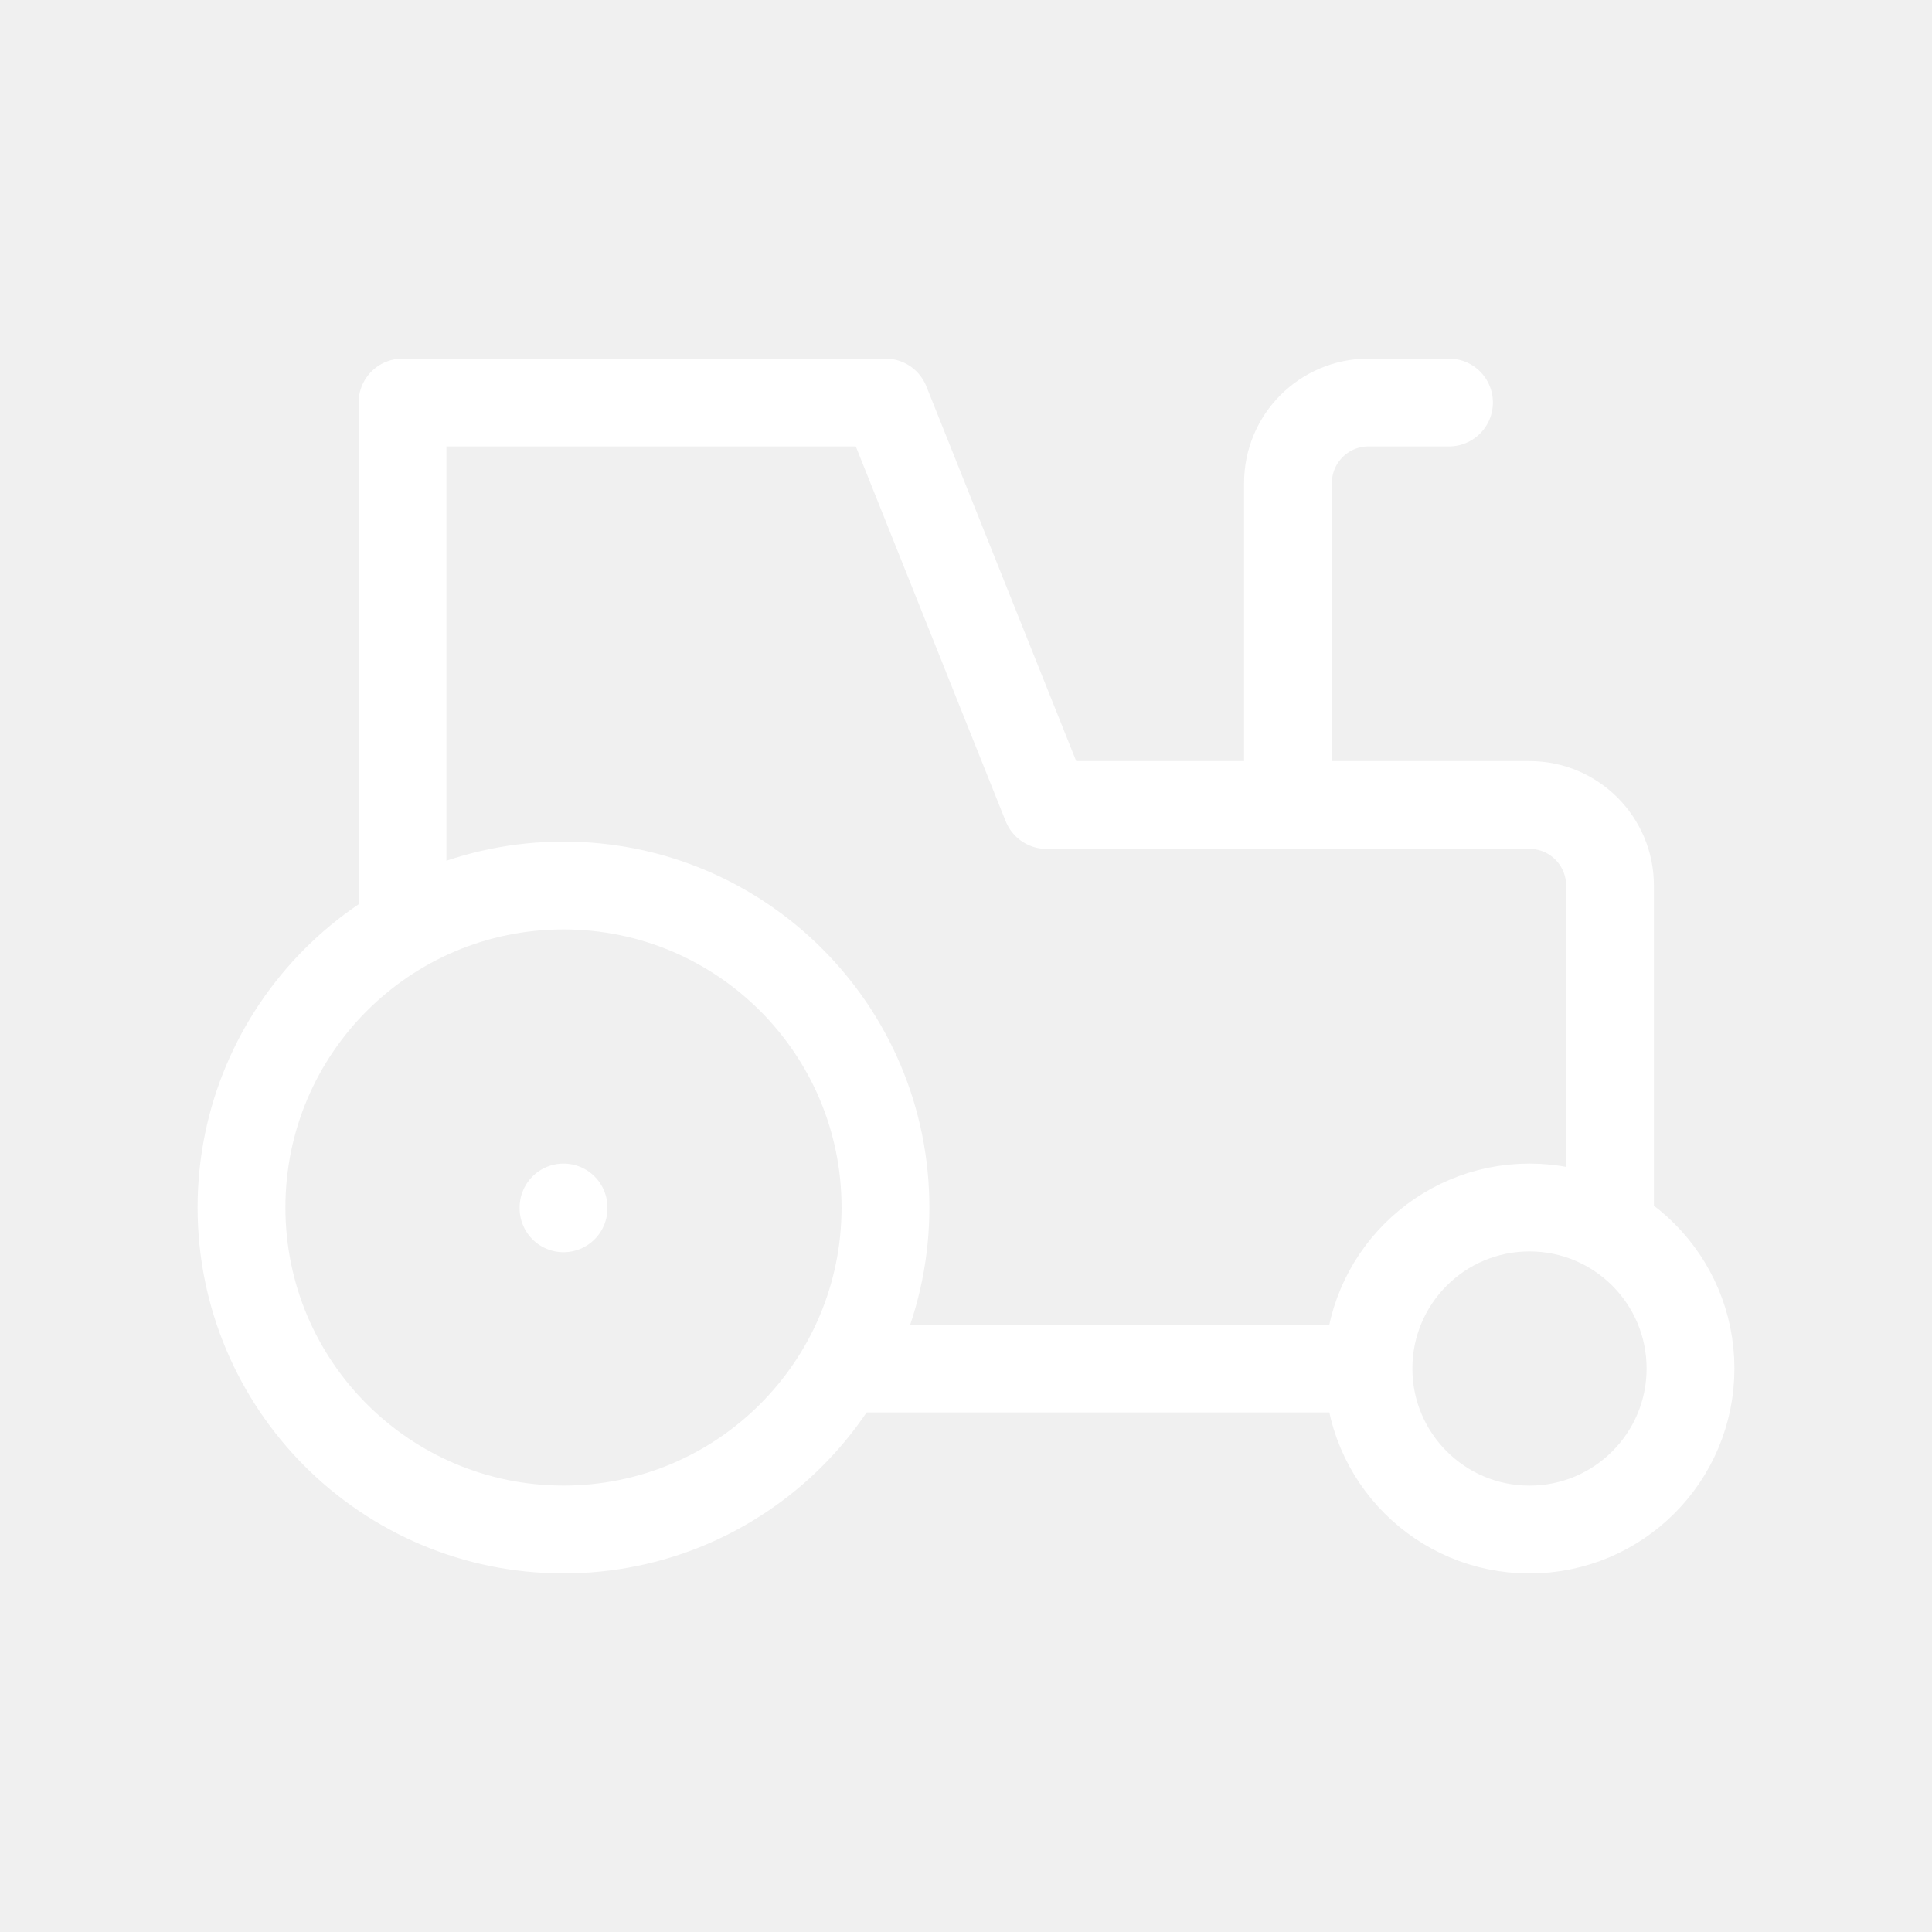
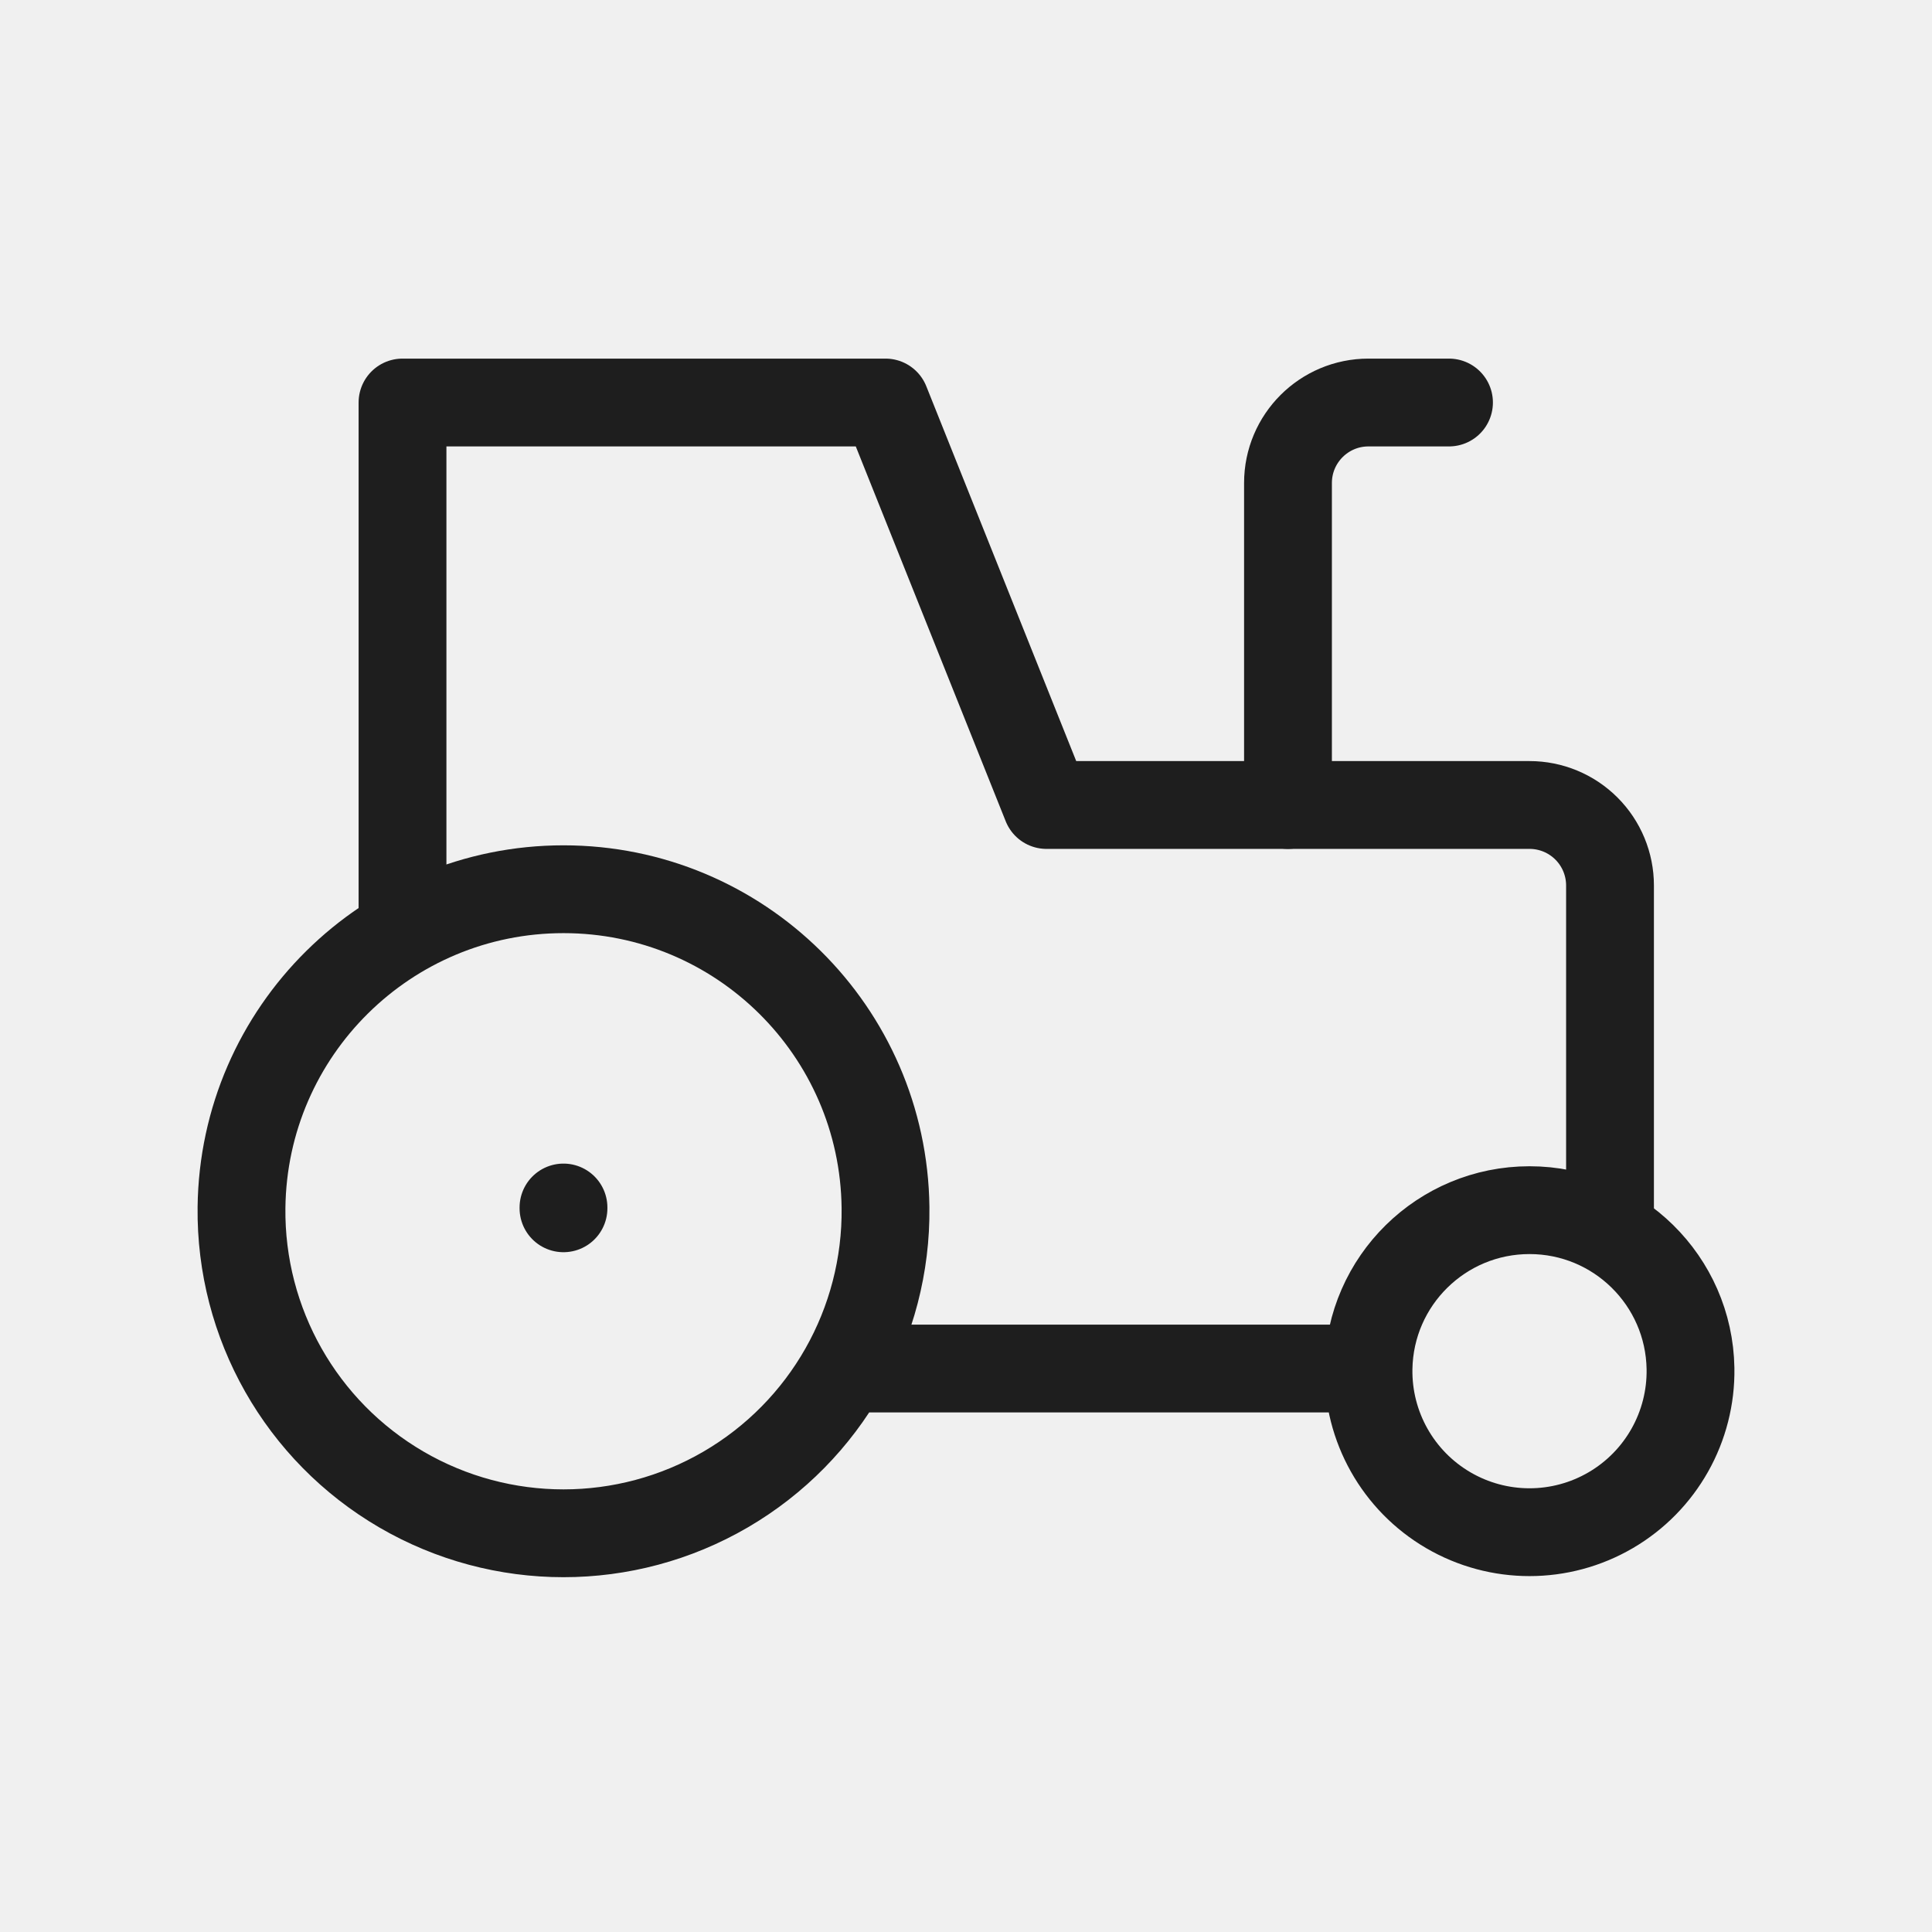
<svg xmlns="http://www.w3.org/2000/svg" width="44" height="44" fill="none">
-   <g clip-path="url(#clip0_32_34072)" stroke="#fff" stroke-width="2" stroke-linecap="round" stroke-linejoin="round">
-     <path d="M5.5 27.5a7.333 7.333 0 1014.666 0 7.333 7.333 0 00-14.666 0zm7.334 0v.018m18.332 3.649a3.667 3.667 0 107.334 0 3.667 3.667 0 00-7.334 0zm-11.916 0h11.917" />
-     <path d="M36.666 27.867v-7.7a1.833 1.833 0 00-1.833-1.834h-11l-3.666-9.166h-11v11.916" />
+   <g clip-path="url(#clip0_8_4035)" stroke="#1E1E1E" stroke-width="2" stroke-linecap="round" stroke-linejoin="round">
+     <path d="M5.5 27.5a7.334 7.334 0 1014.667 0 7.334 7.334 0 00-14.667 0zm7.333 0v.018m18.334 3.649a3.667 3.667 0 107.333 0 3.667 3.667 0 00-7.333 0zm-11.917 0h11.917" />
+     <path d="M36.667 27.867v-7.7a1.833 1.833 0 00-1.834-1.834h-11l-3.666-9.166h-11v11.916" />
    <path d="M33 9.167h-1.833A1.833 1.833 0 0029.333 11v7.333" />
  </g>
  <defs>
-     <clipPath id="clip0_32_34072">
+     <clipPath id="clip0_8_4035">
      <path fill="#fff" d="M0 0h44v44H0z" />
    </clipPath>
  </defs>
</svg>
